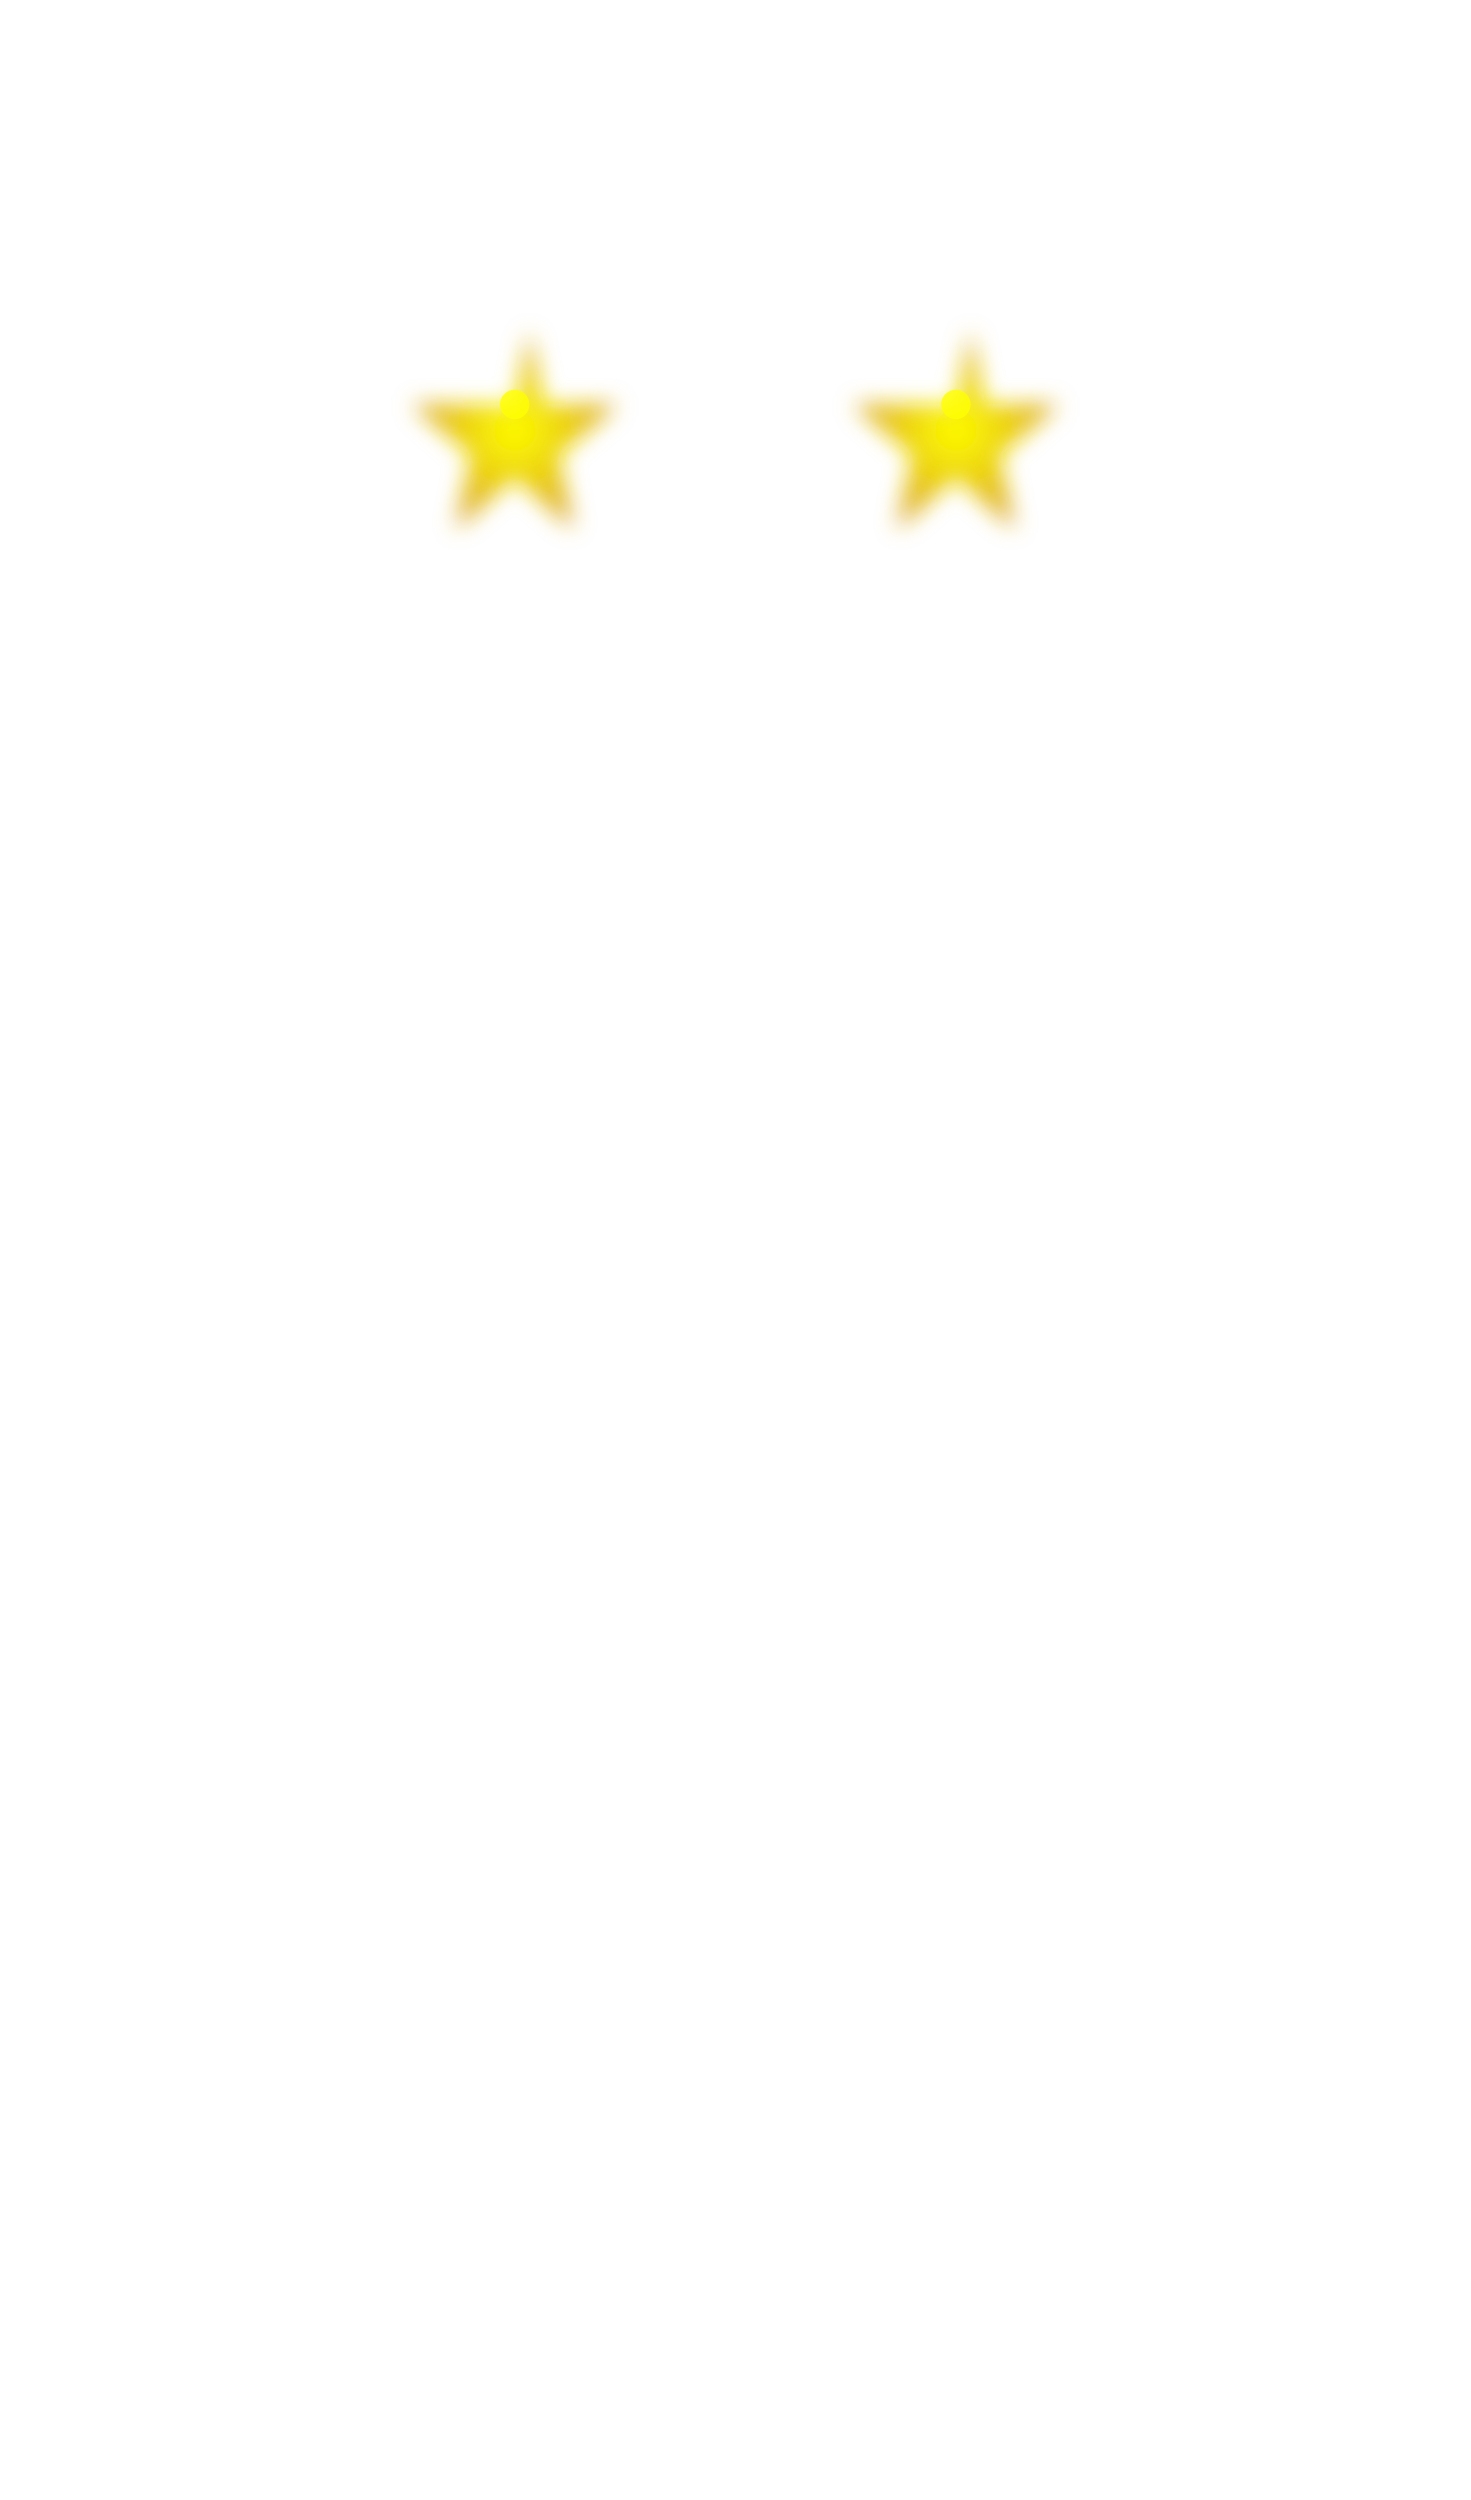
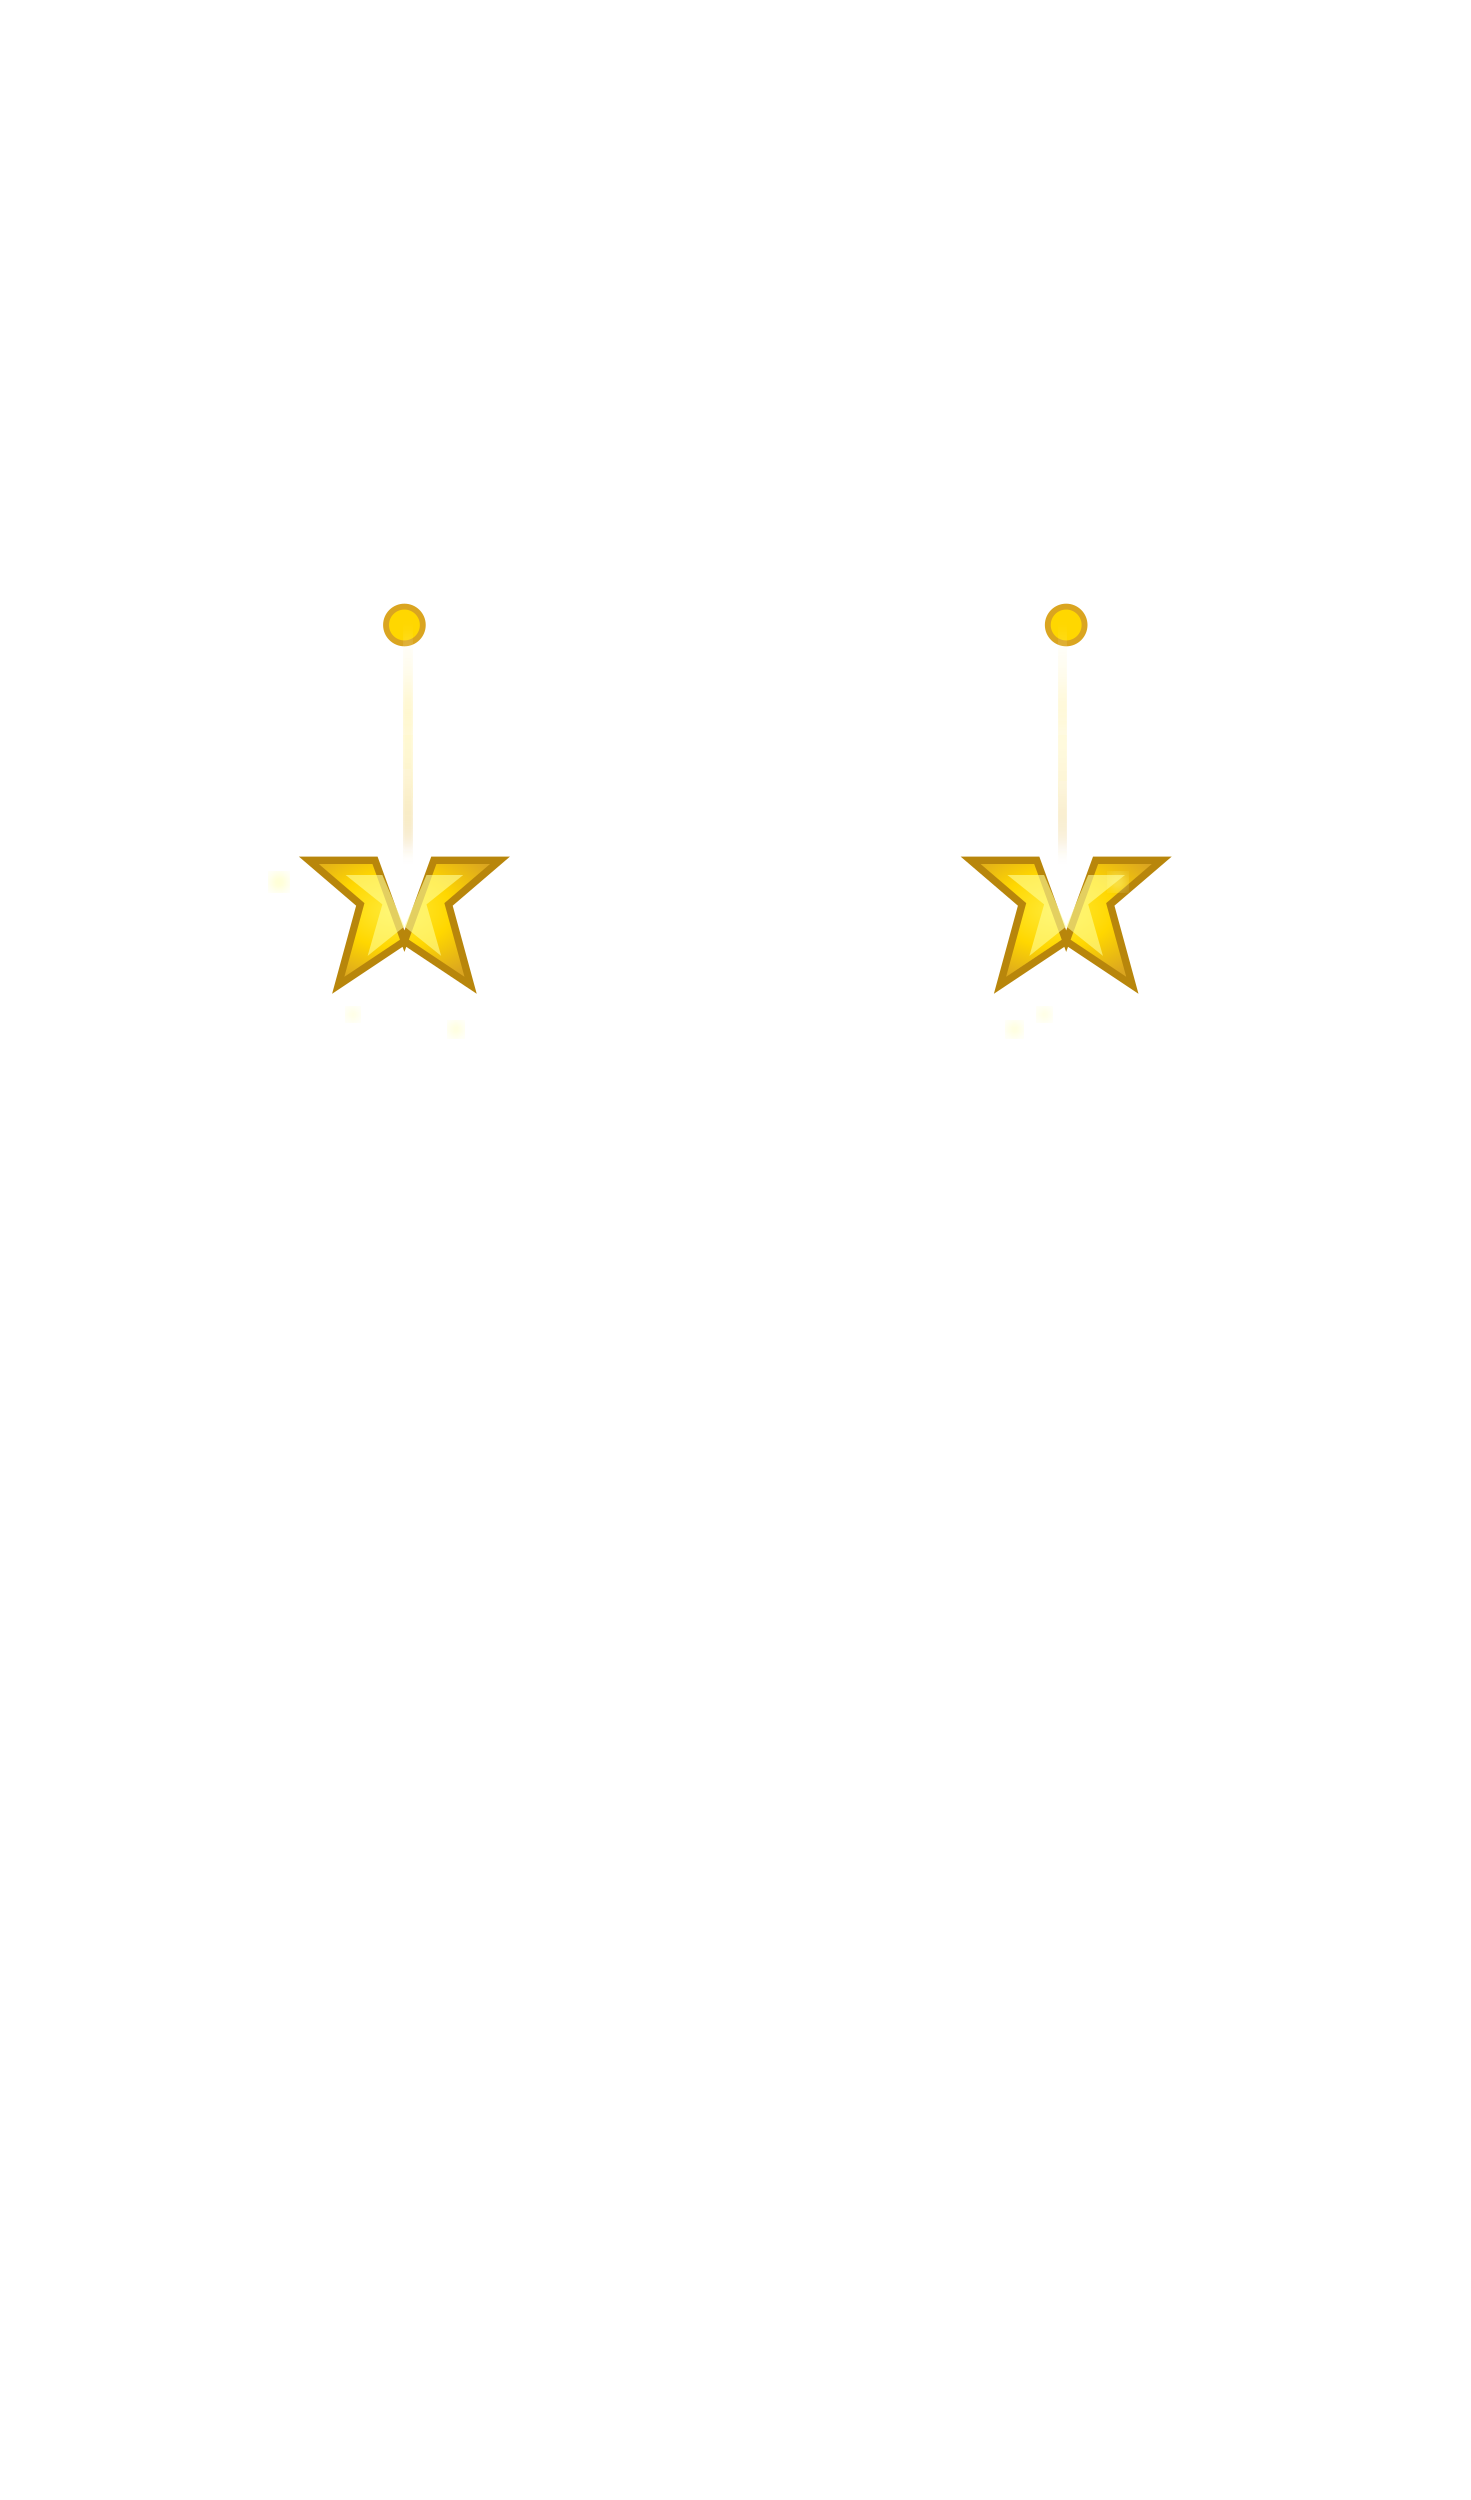
<svg xmlns="http://www.w3.org/2000/svg" viewBox="0 0 200 340">
  <defs>
-     <radialGradient id="se-star" cx="50%" cy="50%" r="50%">
-       <stop offset="0%" stop-color="#FFFF00" />
+     <radialGradient id="ase-star-grad" cx="45%" cy="40%" r="60%">
+       <stop offset="0%" stop-color="#FFEB3B" />
+       <stop offset="50%" stop-color="#FFD700" />
      <stop offset="100%" stop-color="#DAA520" />
    </radialGradient>
-     <filter id="se-glow">
-       <feGaussianBlur in="SourceGraphic" stdDeviation="1.5" />
+     <linearGradient id="ase-chain-grad" x1="0" y1="0" x2="0" y2="1">
+       <stop offset="0%" stop-color="#FFF8DC" />
+       <stop offset="50%" stop-color="#FFD700" />
+       <stop offset="100%" stop-color="#DAA520" />
+     </linearGradient>
+     <filter id="ase-glow">
+       <feGaussianBlur in="SourceGraphic" stdDeviation="1" />
    </filter>
  </defs>
+   <style>
+     .ase-star{fill:url(#ase-star-grad);stroke:#B8860B;stroke-width:1}
+     .ase-inner-star{fill:#FFFF99;opacity:0.6;stroke:none}
+     .ase-chain{stroke:url(#ase-chain-grad);stroke-width:1.2;fill:none;stroke-linecap:round}
+     .ase-stud{fill:#FFD700;stroke:#DAA520;stroke-width:0.8}
+     .ase-sparkle{fill:#FFFF99;opacity:0.8}
+   </style>
  <g id="clothing">
-     <polygon points="70,55 72,45 74,55 84,55 76,62 78,72 70,65 62,72 64,62 56,55" fill="url(#se-star)" filter="url(#se-glow)" />
-     <polygon points="130,55 132,45 134,55 144,55 136,62 138,72 130,65 122,72 124,62 116,55" fill="url(#se-star)" filter="url(#se-glow)" />
-     <circle cx="70" cy="55" r="2" fill="#FFFF00" opacity="0.8" />
-     <circle cx="130" cy="55" r="2" fill="#FFFF00" opacity="0.8" />
+     <circle cx="55" cy="85" r="2.5" class="ase-stud" />
+     <path d="M56 87 Q56 92 55 100 Q55 108 56 115" class="ase-chain" filter="url(#ase-glow)" />
+     <polygon points="55,128 59,117 68,117 61,123 64,134 55,128 46,134 49,123 42,117 51,117" class="ase-star" />
+     <polygon points="55,126 58,119 63,119 58,123 60,130 55,126 50,130 52,123 47,119 52,119" class="ase-inner-star" />
+     <circle cx="145" cy="85" r="2.5" class="ase-stud" />
+     <path d="M144 87 Q144 92 145 100 Q145 108 144 115" class="ase-chain" filter="url(#ase-glow)" />
+     <polygon points="145,128 149,117 158,117 151,123 154,134 145,128 136,134 139,123 132,117 141,117" class="ase-star" />
+     <polygon points="145,126 148,119 153,119 148,123 150,130 145,126 140,130 142,123 137,119 142,119" class="ase-inner-star" />
+     <circle cx="38" cy="120" r="1.2" class="ase-sparkle" filter="url(#ase-glow)" />
+     <circle cx="48" cy="138" r="0.9" class="ase-sparkle" filter="url(#ase-glow)" />
+     <circle cx="62" cy="140" r="1" class="ase-sparkle" filter="url(#ase-glow)" />
+     <circle cx="152" cy="120" r="1.2" class="ase-sparkle" filter="url(#ase-glow)" />
+     <circle cx="142" cy="138" r="0.9" class="ase-sparkle" filter="url(#ase-glow)" />
+     <circle cx="138" cy="140" r="1" class="ase-sparkle" filter="url(#ase-glow)" />
  </g>
</svg>
